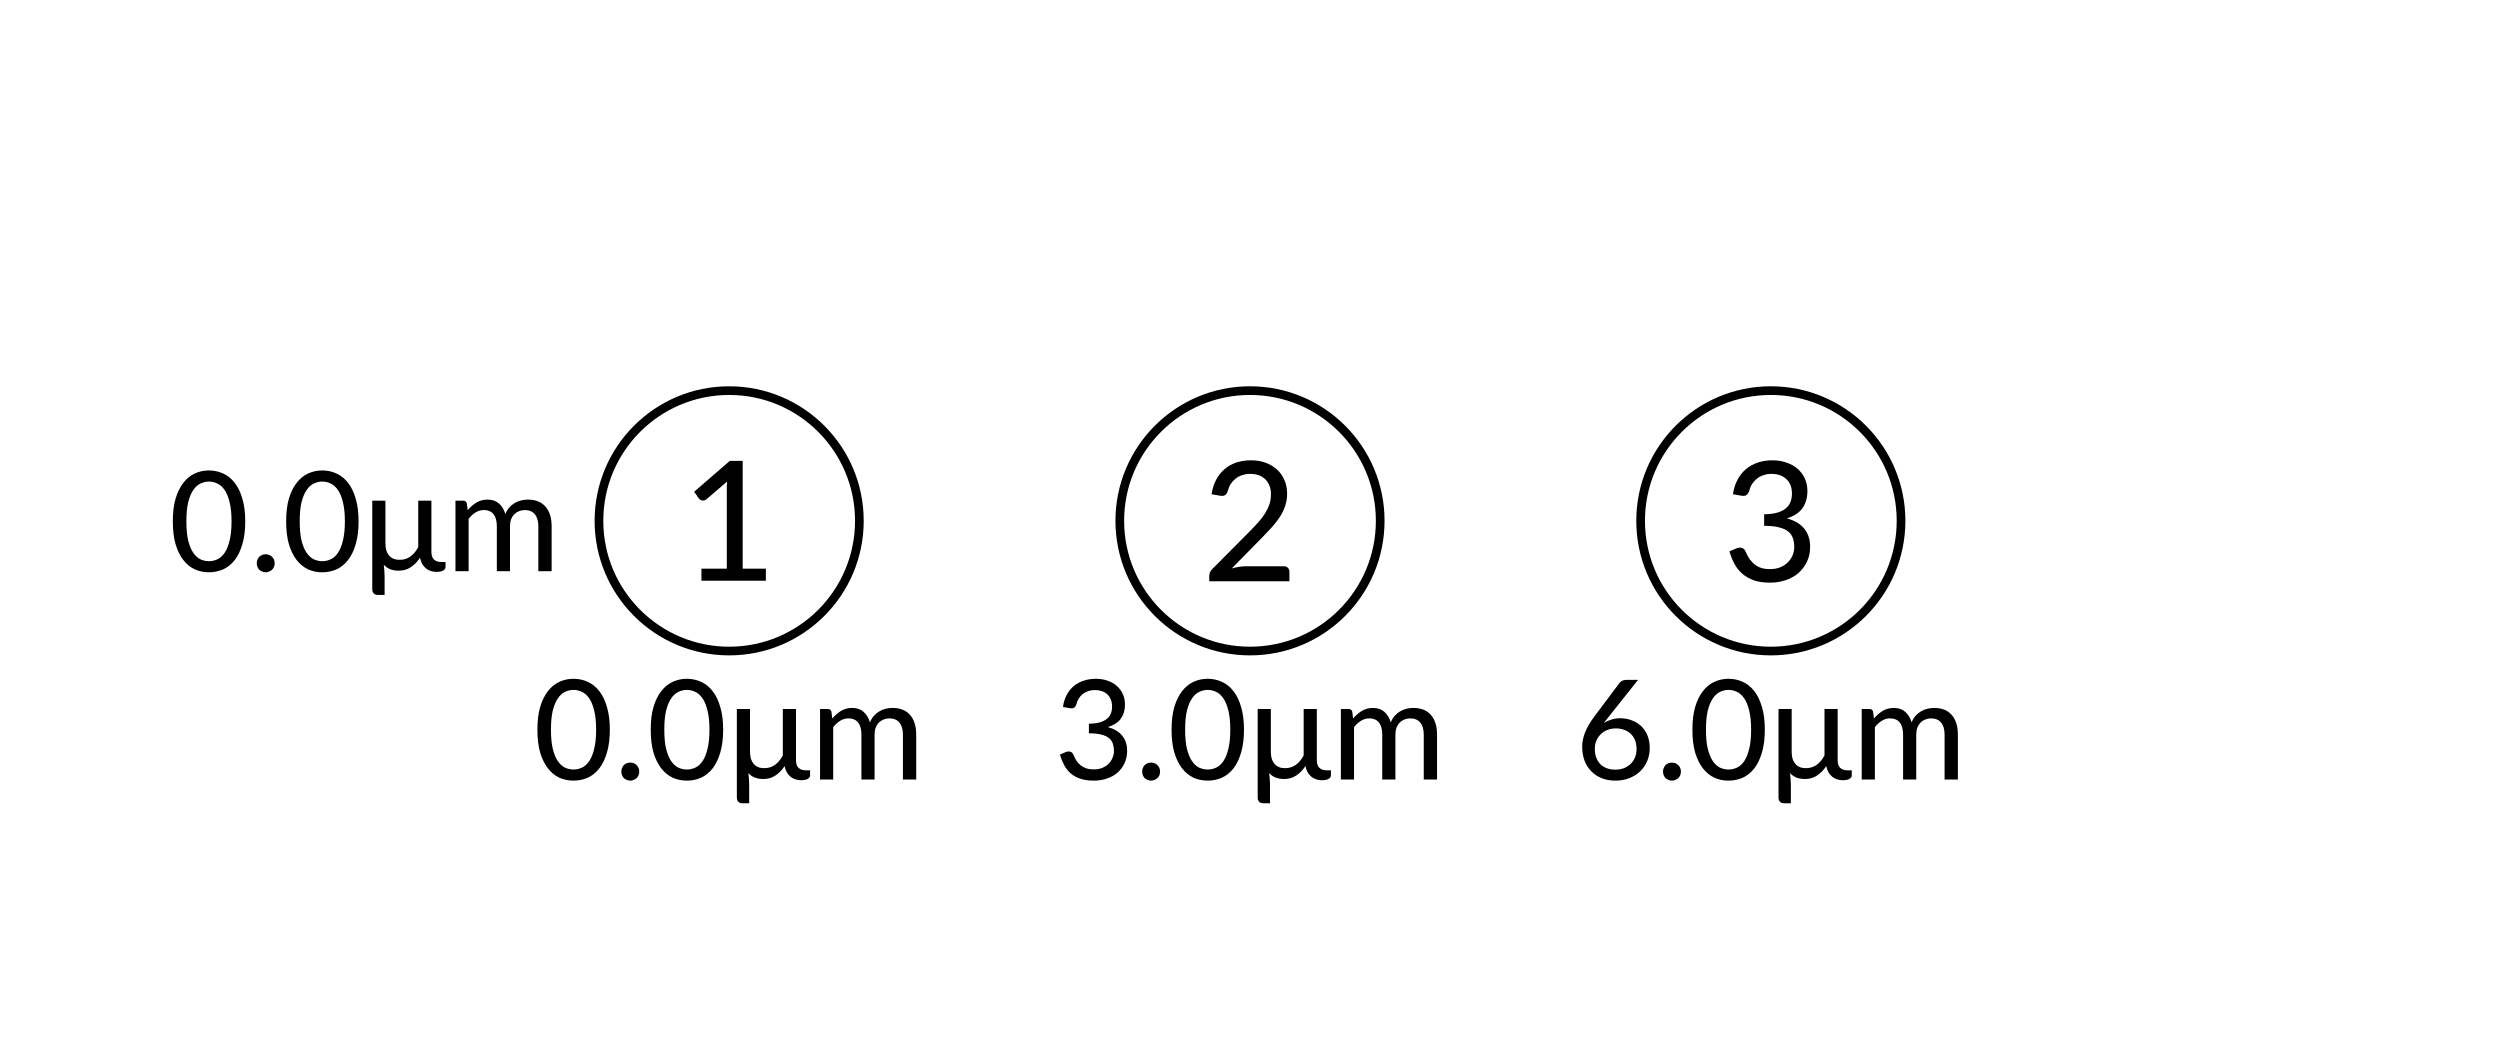
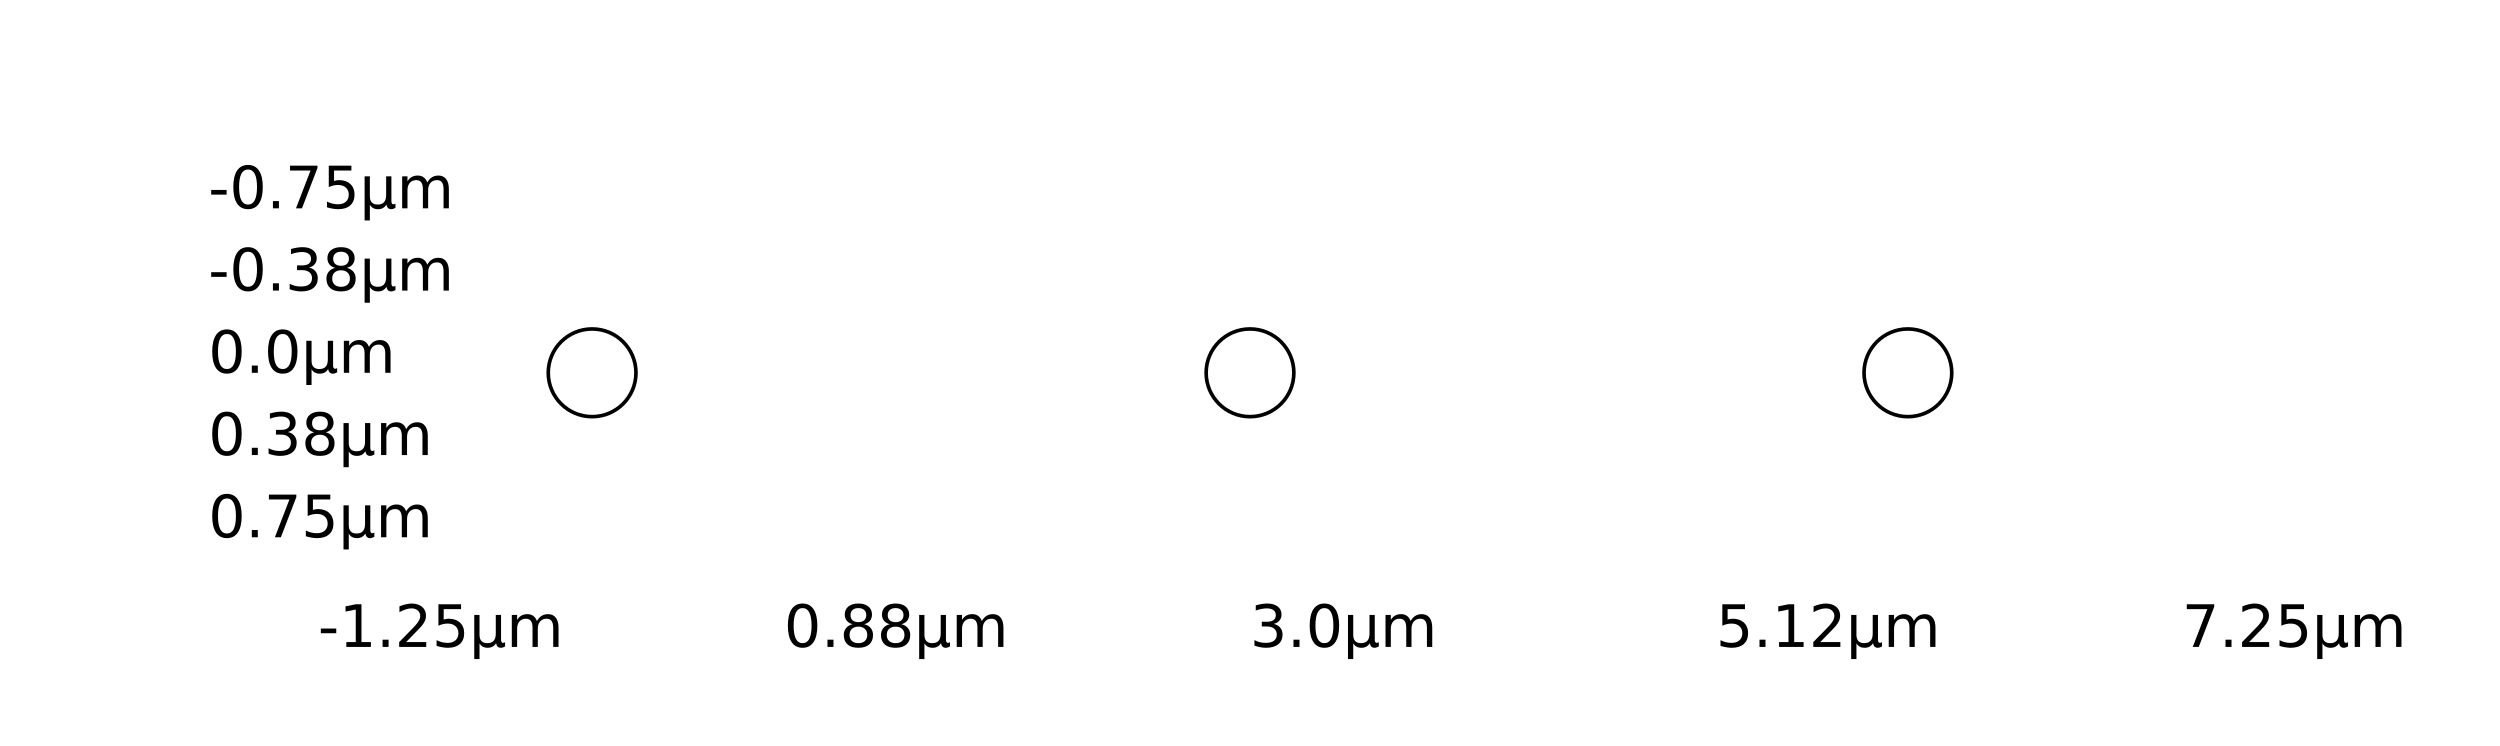
- <svg xmlns="http://www.w3.org/2000/svg" xmlns:xlink="http://www.w3.org/1999/xlink" width="288pt" height="120pt" viewBox="0 0 288 120" version="1.1">
+ <svg xmlns="http://www.w3.org/2000/svg" xmlns:xlink="http://www.w3.org/1999/xlink" width="684" height="204" viewBox="0 0 684 204">
  <defs>
    <g>
-       <symbol overflow="visible" id="glyph-2487180-0">
-         <path style="stroke:none;" d="M 2.375 -10.969 C 2.707 -11.25 3.086 -11.488 3.516 -11.688 C 3.953 -11.883 4.469 -11.984 5.062 -11.984 C 5.469 -11.984 5.836 -11.926 6.172 -11.812 C 6.516 -11.695 6.801 -11.535 7.031 -11.328 C 7.27 -11.117 7.453 -10.867 7.578 -10.578 C 7.711 -10.285 7.781 -9.957 7.781 -9.594 C 7.781 -9.238 7.734 -8.938 7.641 -8.688 C 7.555 -8.438 7.441 -8.211 7.297 -8.016 C 7.148 -7.828 6.988 -7.664 6.812 -7.531 C 6.645 -7.395 6.484 -7.266 6.328 -7.141 C 6.18 -7.023 6.051 -6.906 5.938 -6.781 C 5.82 -6.664 5.754 -6.535 5.734 -6.391 L 5.562 -5.391 L 4.312 -5.391 L 4.188 -6.516 C 4.156 -6.742 4.18 -6.938 4.266 -7.094 C 4.348 -7.258 4.457 -7.41 4.594 -7.547 C 4.738 -7.68 4.898 -7.812 5.078 -7.938 C 5.254 -8.062 5.414 -8.195 5.562 -8.344 C 5.719 -8.488 5.844 -8.648 5.938 -8.828 C 6.039 -9.016 6.094 -9.234 6.094 -9.484 C 6.094 -9.797 5.984 -10.039 5.766 -10.219 C 5.547 -10.406 5.258 -10.5 4.906 -10.5 C 4.645 -10.5 4.426 -10.469 4.25 -10.406 C 4.082 -10.352 3.938 -10.289 3.812 -10.219 C 3.688 -10.156 3.578 -10.098 3.484 -10.047 C 3.398 -9.992 3.32 -9.969 3.25 -9.969 C 3.07 -9.969 2.941 -10.039 2.859 -10.188 Z M 3.781 -2.844 C 3.781 -3 3.805 -3.141 3.859 -3.266 C 3.922 -3.398 4 -3.516 4.094 -3.609 C 4.195 -3.711 4.312 -3.797 4.438 -3.859 C 4.57 -3.922 4.719 -3.953 4.875 -3.953 C 5.031 -3.953 5.172 -3.922 5.297 -3.859 C 5.43 -3.797 5.547 -3.711 5.641 -3.609 C 5.742 -3.516 5.82 -3.398 5.875 -3.266 C 5.938 -3.141 5.969 -3 5.969 -2.844 C 5.969 -2.688 5.938 -2.539 5.875 -2.406 C 5.82 -2.27 5.742 -2.148 5.641 -2.047 C 5.547 -1.953 5.43 -1.875 5.297 -1.812 C 5.172 -1.758 5.031 -1.734 4.875 -1.734 C 4.719 -1.734 4.57 -1.758 4.438 -1.812 C 4.312 -1.875 4.195 -1.953 4.094 -2.047 C 4 -2.148 3.922 -2.27 3.859 -2.406 C 3.805 -2.539 3.781 -2.688 3.781 -2.844 Z M 0.422 -13.781 L 9.828 -13.781 L 9.828 0 L 0.422 0 Z M 0.938 -0.547 L 9.266 -0.547 L 9.266 -13.234 L 0.938 -13.234 Z M 0.938 -0.547 " />
-       </symbol>
-       <symbol overflow="visible" id="glyph-2487180-1">
-         <path style="stroke:none;" d="M 2.375 -1.391 L 5.297 -1.391 L 5.297 -10.547 C 5.297 -10.828 5.305 -11.117 5.328 -11.422 L 2.953 -9.391 C 2.867 -9.316 2.781 -9.27 2.688 -9.25 C 2.602 -9.238 2.52 -9.238 2.438 -9.25 C 2.363 -9.27 2.297 -9.297 2.234 -9.328 C 2.172 -9.367 2.125 -9.41 2.094 -9.453 L 1.531 -10.25 L 5.641 -13.812 L 7.125 -13.812 L 7.125 -1.391 L 9.797 -1.391 L 9.797 0 L 2.375 0 Z M 2.375 -1.391 " />
-       </symbol>
-       <symbol overflow="visible" id="glyph-2487180-2">
-         <path style="stroke:none;" d="M 5.688 -13.938 C 6.281 -13.938 6.828 -13.848 7.328 -13.672 C 7.836 -13.492 8.273 -13.238 8.641 -12.906 C 9.016 -12.582 9.305 -12.18 9.516 -11.703 C 9.734 -11.223 9.844 -10.68 9.844 -10.078 C 9.844 -9.566 9.766 -9.094 9.609 -8.656 C 9.461 -8.219 9.258 -7.801 9 -7.406 C 8.738 -7.008 8.438 -6.617 8.094 -6.234 C 7.75 -5.859 7.391 -5.477 7.016 -5.094 L 3.469 -1.484 C 3.727 -1.555 3.992 -1.613 4.266 -1.656 C 4.535 -1.707 4.789 -1.734 5.031 -1.734 L 9.469 -1.734 C 9.664 -1.734 9.82 -1.672 9.938 -1.547 C 10.051 -1.43 10.109 -1.285 10.109 -1.109 L 10.109 0 L 0.875 0 L 0.875 -0.625 C 0.875 -0.75 0.898 -0.879 0.953 -1.016 C 1.004 -1.16 1.086 -1.285 1.203 -1.391 L 5.578 -5.797 C 5.941 -6.16 6.27 -6.508 6.562 -6.844 C 6.863 -7.188 7.117 -7.523 7.328 -7.859 C 7.535 -8.203 7.695 -8.547 7.812 -8.891 C 7.926 -9.242 7.984 -9.625 7.984 -10.031 C 7.984 -10.414 7.922 -10.754 7.797 -11.047 C 7.672 -11.348 7.5 -11.598 7.281 -11.797 C 7.07 -11.992 6.82 -12.141 6.531 -12.234 C 6.238 -12.328 5.922 -12.375 5.578 -12.375 C 5.234 -12.375 4.922 -12.32 4.641 -12.219 C 4.359 -12.125 4.109 -11.988 3.891 -11.812 C 3.672 -11.633 3.484 -11.426 3.328 -11.188 C 3.18 -10.945 3.078 -10.688 3.016 -10.406 C 2.93 -10.164 2.82 -10.004 2.688 -9.922 C 2.551 -9.836 2.359 -9.816 2.109 -9.859 L 1.141 -10.031 C 1.234 -10.664 1.41 -11.223 1.672 -11.703 C 1.93 -12.191 2.258 -12.602 2.656 -12.938 C 3.051 -13.27 3.504 -13.52 4.016 -13.688 C 4.535 -13.852 5.094 -13.938 5.688 -13.938 Z M 5.688 -13.938 " />
-       </symbol>
-       <symbol overflow="visible" id="glyph-2487180-3">
-         <path style="stroke:none;" d="M 5.75 -13.938 C 6.344 -13.938 6.883 -13.848 7.375 -13.672 C 7.875 -13.504 8.301 -13.266 8.656 -12.953 C 9.008 -12.641 9.285 -12.27 9.484 -11.844 C 9.68 -11.414 9.781 -10.938 9.781 -10.406 C 9.781 -9.969 9.723 -9.578 9.609 -9.234 C 9.504 -8.891 9.348 -8.586 9.141 -8.328 C 8.941 -8.078 8.695 -7.863 8.406 -7.688 C 8.113 -7.508 7.785 -7.363 7.422 -7.25 C 8.305 -7.008 8.973 -6.613 9.422 -6.062 C 9.867 -5.508 10.094 -4.812 10.094 -3.969 C 10.094 -3.32 9.969 -2.742 9.719 -2.234 C 9.477 -1.734 9.148 -1.301 8.734 -0.938 C 8.316 -0.582 7.828 -0.312 7.266 -0.125 C 6.711 0.062 6.117 0.156 5.484 0.156 C 4.754 0.156 4.129 0.066 3.609 -0.109 C 3.098 -0.297 2.66 -0.547 2.297 -0.859 C 1.93 -1.172 1.629 -1.547 1.391 -1.984 C 1.148 -2.43 0.953 -2.922 0.797 -3.453 L 1.578 -3.781 C 1.785 -3.875 1.984 -3.898 2.172 -3.859 C 2.367 -3.816 2.516 -3.707 2.609 -3.531 C 2.691 -3.344 2.797 -3.125 2.922 -2.875 C 3.055 -2.633 3.227 -2.406 3.438 -2.188 C 3.645 -1.969 3.91 -1.781 4.234 -1.625 C 4.555 -1.477 4.969 -1.406 5.469 -1.406 C 5.938 -1.406 6.344 -1.477 6.688 -1.625 C 7.039 -1.781 7.332 -1.977 7.562 -2.219 C 7.801 -2.469 7.977 -2.738 8.094 -3.031 C 8.207 -3.332 8.266 -3.629 8.266 -3.922 C 8.266 -4.285 8.219 -4.617 8.125 -4.922 C 8.031 -5.223 7.859 -5.484 7.609 -5.703 C 7.359 -5.922 7.004 -6.086 6.547 -6.203 C 6.098 -6.328 5.516 -6.391 4.797 -6.391 L 4.797 -7.719 C 5.391 -7.727 5.891 -7.789 6.297 -7.906 C 6.703 -8.02 7.031 -8.18 7.281 -8.391 C 7.539 -8.598 7.723 -8.848 7.828 -9.141 C 7.941 -9.43 8 -9.75 8 -10.094 C 8 -10.477 7.941 -10.812 7.828 -11.094 C 7.711 -11.375 7.547 -11.609 7.328 -11.797 C 7.117 -11.992 6.867 -12.141 6.578 -12.234 C 6.297 -12.328 5.984 -12.375 5.641 -12.375 C 5.305 -12.375 4.992 -12.32 4.703 -12.219 C 4.422 -12.125 4.172 -11.988 3.953 -11.812 C 3.734 -11.633 3.547 -11.426 3.391 -11.188 C 3.242 -10.945 3.141 -10.688 3.078 -10.406 C 2.984 -10.164 2.867 -10.004 2.734 -9.922 C 2.609 -9.836 2.422 -9.816 2.172 -9.859 L 1.203 -10.031 C 1.297 -10.664 1.473 -11.223 1.734 -11.703 C 1.992 -12.191 2.32 -12.602 2.719 -12.938 C 3.125 -13.27 3.582 -13.52 4.094 -13.688 C 4.602 -13.852 5.156 -13.938 5.75 -13.938 Z M 5.75 -13.938 " />
-       </symbol>
-       <symbol overflow="visible" id="glyph-2487181-0">
-         <path style="stroke:none;" d="M 1.984 -9.141 C 2.254 -9.367 2.566 -9.566 2.922 -9.734 C 3.285 -9.898 3.719 -9.984 4.219 -9.984 C 4.562 -9.984 4.867 -9.938 5.141 -9.844 C 5.422 -9.75 5.66 -9.613 5.859 -9.438 C 6.055 -9.27 6.207 -9.062 6.312 -8.812 C 6.426 -8.57 6.484 -8.297 6.484 -7.984 C 6.484 -7.691 6.441 -7.441 6.359 -7.234 C 6.285 -7.023 6.188 -6.844 6.062 -6.688 C 5.945 -6.531 5.816 -6.395 5.672 -6.281 C 5.535 -6.164 5.406 -6.055 5.281 -5.953 C 5.156 -5.848 5.047 -5.742 4.953 -5.641 C 4.859 -5.547 4.801 -5.438 4.781 -5.312 L 4.625 -4.5 L 3.594 -4.5 L 3.484 -5.438 C 3.461 -5.625 3.484 -5.785 3.547 -5.922 C 3.617 -6.055 3.711 -6.176 3.828 -6.281 C 3.953 -6.395 4.086 -6.504 4.234 -6.609 C 4.379 -6.711 4.516 -6.828 4.641 -6.953 C 4.766 -7.078 4.867 -7.211 4.953 -7.359 C 5.035 -7.516 5.078 -7.695 5.078 -7.906 C 5.078 -8.156 4.984 -8.359 4.797 -8.516 C 4.617 -8.672 4.383 -8.75 4.094 -8.75 C 3.875 -8.75 3.691 -8.723 3.547 -8.672 C 3.398 -8.629 3.273 -8.578 3.172 -8.516 C 3.066 -8.461 2.977 -8.41 2.906 -8.359 C 2.832 -8.316 2.766 -8.297 2.703 -8.297 C 2.555 -8.297 2.453 -8.359 2.391 -8.484 Z M 3.156 -2.375 C 3.156 -2.5 3.176 -2.613 3.219 -2.719 C 3.258 -2.832 3.32 -2.93 3.406 -3.016 C 3.488 -3.098 3.586 -3.16 3.703 -3.203 C 3.816 -3.254 3.938 -3.281 4.062 -3.281 C 4.188 -3.281 4.301 -3.254 4.406 -3.203 C 4.52 -3.16 4.617 -3.098 4.703 -3.016 C 4.785 -2.93 4.848 -2.832 4.891 -2.719 C 4.941 -2.613 4.969 -2.5 4.969 -2.375 C 4.969 -2.238 4.941 -2.113 4.891 -2 C 4.848 -1.895 4.785 -1.801 4.703 -1.719 C 4.617 -1.633 4.52 -1.566 4.406 -1.516 C 4.301 -1.473 4.188 -1.453 4.062 -1.453 C 3.938 -1.453 3.816 -1.473 3.703 -1.516 C 3.586 -1.566 3.488 -1.633 3.406 -1.719 C 3.32 -1.801 3.258 -1.895 3.219 -2 C 3.176 -2.113 3.156 -2.238 3.156 -2.375 Z M 0.359 -11.484 L 8.188 -11.484 L 8.188 0 L 0.359 0 Z M 0.781 -0.453 L 7.719 -0.453 L 7.719 -11.031 L 0.781 -11.031 Z M 0.781 -0.453 " />
-       </symbol>
-       <symbol overflow="visible" id="glyph-2487181-1">
-         <path style="stroke:none;" d="M 8.812 -5.75 C 8.812 -4.738 8.703 -3.863 8.484 -3.125 C 8.273 -2.395 7.984 -1.785 7.609 -1.297 C 7.234 -0.816 6.789 -0.457 6.281 -0.219 C 5.77 0.008 5.219 0.125 4.625 0.125 C 4.039 0.125 3.492 0.008 2.984 -0.219 C 2.484 -0.457 2.047 -0.816 1.672 -1.297 C 1.297 -1.785 1 -2.395 0.781 -3.125 C 0.57 -3.863 0.469 -4.738 0.469 -5.75 C 0.469 -6.75 0.57 -7.613 0.781 -8.344 C 1 -9.082 1.297 -9.691 1.672 -10.172 C 2.047 -10.66 2.484 -11.02 2.984 -11.25 C 3.492 -11.488 4.039 -11.609 4.625 -11.609 C 5.219 -11.609 5.77 -11.488 6.281 -11.25 C 6.789 -11.02 7.234 -10.66 7.609 -10.172 C 7.984 -9.691 8.273 -9.082 8.484 -8.344 C 8.703 -7.613 8.812 -6.75 8.812 -5.75 Z M 7.234 -5.75 C 7.234 -6.613 7.16 -7.336 7.016 -7.922 C 6.879 -8.504 6.691 -8.973 6.453 -9.328 C 6.211 -9.691 5.93 -9.945 5.609 -10.094 C 5.297 -10.25 4.969 -10.328 4.625 -10.328 C 4.289 -10.328 3.961 -10.25 3.641 -10.094 C 3.328 -9.945 3.051 -9.691 2.812 -9.328 C 2.57 -8.973 2.379 -8.504 2.234 -7.922 C 2.098 -7.336 2.031 -6.613 2.031 -5.75 C 2.031 -4.875 2.098 -4.145 2.234 -3.562 C 2.379 -2.977 2.57 -2.504 2.812 -2.141 C 3.051 -1.785 3.328 -1.531 3.641 -1.375 C 3.961 -1.227 4.289 -1.156 4.625 -1.156 C 4.969 -1.156 5.297 -1.227 5.609 -1.375 C 5.93 -1.531 6.211 -1.785 6.453 -2.141 C 6.691 -2.504 6.879 -2.977 7.016 -3.562 C 7.16 -4.145 7.234 -4.875 7.234 -5.75 Z M 7.234 -5.75 " />
-       </symbol>
-       <symbol overflow="visible" id="glyph-2487181-2">
-         <path style="stroke:none;" d="M 0.859 -0.922 C 0.859 -1.066 0.883 -1.203 0.938 -1.328 C 0.988 -1.453 1.055 -1.562 1.141 -1.656 C 1.234 -1.75 1.344 -1.82 1.469 -1.875 C 1.602 -1.926 1.742 -1.953 1.891 -1.953 C 2.035 -1.953 2.172 -1.926 2.297 -1.875 C 2.422 -1.82 2.531 -1.75 2.625 -1.656 C 2.719 -1.562 2.789 -1.453 2.844 -1.328 C 2.895 -1.203 2.922 -1.066 2.922 -0.922 C 2.922 -0.773 2.895 -0.633 2.844 -0.5 C 2.789 -0.375 2.719 -0.266 2.625 -0.172 C 2.531 -0.086 2.422 -0.02 2.297 0.031 C 2.172 0.094 2.035 0.125 1.891 0.125 C 1.742 0.125 1.602 0.094 1.469 0.031 C 1.344 -0.02 1.234 -0.086 1.141 -0.172 C 1.055 -0.266 0.988 -0.375 0.938 -0.5 C 0.883 -0.633 0.859 -0.773 0.859 -0.922 Z M 0.859 -0.922 " />
-       </symbol>
-       <symbol overflow="visible" id="glyph-2487181-3">
-         <path style="stroke:none;" d="M 2.625 -8.125 L 2.625 -3.219 C 2.625 -2.926 2.656 -2.66 2.719 -2.422 C 2.789 -2.191 2.895 -1.992 3.031 -1.828 C 3.164 -1.66 3.336 -1.531 3.547 -1.438 C 3.754 -1.352 3.992 -1.312 4.266 -1.312 C 4.742 -1.312 5.16 -1.441 5.516 -1.703 C 5.867 -1.961 6.164 -2.32 6.406 -2.781 L 6.406 -8.125 L 7.922 -8.125 L 7.922 -2.234 C 7.922 -1.828 8.02 -1.531 8.219 -1.344 C 8.426 -1.156 8.707 -1.062 9.062 -1.062 L 9.547 -1.062 L 9.547 -0.453 C 9.547 -0.316 9.457 -0.191 9.281 -0.078 C 9.102 0.023 8.852 0.078 8.531 0.078 C 8.301 0.078 8.082 0.047 7.875 -0.016 C 7.676 -0.078 7.488 -0.176 7.312 -0.312 C 7.145 -0.445 7 -0.613 6.875 -0.812 C 6.758 -1.02 6.672 -1.266 6.609 -1.547 C 6.297 -1.078 5.938 -0.711 5.531 -0.453 C 5.133 -0.191 4.68 -0.062 4.172 -0.062 C 3.41 -0.062 2.832 -0.289 2.438 -0.75 C 2.469 -0.531 2.488 -0.305 2.5 -0.078 C 2.52 0.141 2.531 0.348 2.531 0.547 L 2.531 2.734 L 1.781 2.734 C 1.562 2.734 1.395 2.676 1.281 2.562 C 1.164 2.445 1.109 2.285 1.109 2.078 L 1.109 -8.125 Z M 2.625 -8.125 " />
-       </symbol>
-       <symbol overflow="visible" id="glyph-2487181-4">
-         <path style="stroke:none;" d="M 1.109 0 L 1.109 -8.125 L 2.016 -8.125 C 2.234 -8.125 2.367 -8.02 2.422 -7.812 L 2.516 -7.031 C 2.816 -7.383 3.148 -7.676 3.516 -7.906 C 3.891 -8.133 4.32 -8.25 4.812 -8.25 C 5.352 -8.25 5.789 -8.098 6.125 -7.797 C 6.457 -7.504 6.703 -7.102 6.859 -6.594 C 6.973 -6.883 7.125 -7.133 7.312 -7.344 C 7.5 -7.551 7.707 -7.723 7.938 -7.859 C 8.164 -7.992 8.41 -8.094 8.672 -8.156 C 8.93 -8.219 9.191 -8.25 9.453 -8.25 C 10.328 -8.25 11 -7.984 11.469 -7.453 C 11.945 -6.922 12.188 -6.16 12.188 -5.172 L 12.188 0 L 10.656 0 L 10.656 -5.172 C 10.656 -5.785 10.52 -6.25 10.25 -6.562 C 9.988 -6.883 9.602 -7.047 9.094 -7.047 C 8.863 -7.047 8.645 -7.004 8.438 -6.922 C 8.227 -6.836 8.047 -6.719 7.891 -6.562 C 7.734 -6.406 7.609 -6.207 7.516 -5.969 C 7.43 -5.738 7.391 -5.473 7.391 -5.172 L 7.391 0 L 5.875 0 L 5.875 -5.172 C 5.875 -5.805 5.742 -6.273 5.484 -6.578 C 5.234 -6.891 4.863 -7.047 4.375 -7.047 C 4.039 -7.047 3.723 -6.953 3.422 -6.766 C 3.129 -6.586 2.863 -6.344 2.625 -6.031 L 2.625 0 Z M 1.109 0 " />
-       </symbol>
-       <symbol overflow="visible" id="glyph-2487181-5">
-         <path style="stroke:none;" d="M 4.797 -11.609 C 5.285 -11.609 5.734 -11.535 6.141 -11.391 C 6.555 -11.254 6.91 -11.055 7.203 -10.797 C 7.504 -10.535 7.738 -10.223 7.906 -9.859 C 8.07 -9.504 8.156 -9.109 8.156 -8.672 C 8.156 -8.305 8.109 -7.977 8.016 -7.688 C 7.922 -7.406 7.789 -7.156 7.625 -6.938 C 7.457 -6.727 7.25 -6.551 7 -6.406 C 6.758 -6.258 6.488 -6.141 6.188 -6.047 C 6.926 -5.836 7.477 -5.504 7.844 -5.047 C 8.219 -4.586 8.406 -4.008 8.406 -3.312 C 8.406 -2.77 8.301 -2.285 8.094 -1.859 C 7.895 -1.441 7.625 -1.082 7.281 -0.781 C 6.938 -0.488 6.531 -0.266 6.062 -0.109 C 5.594 0.047 5.094 0.125 4.562 0.125 C 3.957 0.125 3.441 0.051 3.016 -0.094 C 2.586 -0.238 2.219 -0.441 1.906 -0.703 C 1.602 -0.973 1.352 -1.289 1.156 -1.656 C 0.957 -2.031 0.789 -2.438 0.656 -2.875 L 1.312 -3.156 C 1.488 -3.227 1.656 -3.25 1.812 -3.219 C 1.977 -3.188 2.098 -3.094 2.172 -2.938 C 2.242 -2.781 2.332 -2.598 2.438 -2.391 C 2.539 -2.191 2.68 -2 2.859 -1.812 C 3.035 -1.633 3.258 -1.484 3.531 -1.359 C 3.801 -1.234 4.141 -1.172 4.547 -1.172 C 4.941 -1.172 5.285 -1.234 5.578 -1.359 C 5.867 -1.484 6.109 -1.645 6.297 -1.844 C 6.492 -2.051 6.641 -2.281 6.734 -2.531 C 6.836 -2.781 6.891 -3.023 6.891 -3.266 C 6.891 -3.578 6.848 -3.859 6.766 -4.109 C 6.691 -4.359 6.551 -4.57 6.344 -4.75 C 6.133 -4.938 5.836 -5.078 5.453 -5.172 C 5.078 -5.273 4.594 -5.328 4 -5.328 L 4 -6.438 C 4.488 -6.438 4.898 -6.484 5.234 -6.578 C 5.578 -6.68 5.852 -6.816 6.062 -6.984 C 6.281 -7.16 6.438 -7.367 6.531 -7.609 C 6.625 -7.848 6.672 -8.113 6.672 -8.406 C 6.672 -8.727 6.617 -9.004 6.516 -9.234 C 6.422 -9.473 6.285 -9.672 6.109 -9.828 C 5.93 -9.992 5.723 -10.113 5.484 -10.188 C 5.242 -10.27 4.984 -10.312 4.703 -10.312 C 4.422 -10.312 4.16 -10.27 3.922 -10.188 C 3.68 -10.102 3.469 -9.988 3.281 -9.844 C 3.102 -9.695 2.953 -9.523 2.828 -9.328 C 2.703 -9.129 2.613 -8.906 2.562 -8.656 C 2.488 -8.469 2.395 -8.336 2.281 -8.266 C 2.176 -8.203 2.02 -8.188 1.812 -8.219 L 1.016 -8.359 C 1.086 -8.891 1.234 -9.359 1.453 -9.766 C 1.672 -10.172 1.941 -10.508 2.266 -10.781 C 2.598 -11.051 2.977 -11.254 3.406 -11.391 C 3.832 -11.535 4.297 -11.609 4.797 -11.609 Z M 4.797 -11.609 " />
-       </symbol>
-       <symbol overflow="visible" id="glyph-2487181-6">
-         <path style="stroke:none;" d="M 3.859 -7.203 C 3.766 -7.078 3.672 -6.957 3.578 -6.844 C 3.484 -6.738 3.395 -6.629 3.312 -6.516 C 3.582 -6.68 3.875 -6.812 4.188 -6.906 C 4.5 -7.008 4.844 -7.062 5.219 -7.062 C 5.676 -7.062 6.109 -6.984 6.516 -6.828 C 6.93 -6.68 7.297 -6.461 7.609 -6.172 C 7.922 -5.879 8.164 -5.52 8.344 -5.094 C 8.52 -4.664 8.609 -4.176 8.609 -3.625 C 8.609 -3.102 8.516 -2.613 8.328 -2.156 C 8.141 -1.695 7.867 -1.297 7.516 -0.953 C 7.16 -0.617 6.738 -0.352 6.25 -0.156 C 5.77 0.031 5.238 0.125 4.656 0.125 C 4.07 0.125 3.547 0.031 3.078 -0.156 C 2.609 -0.344 2.207 -0.609 1.875 -0.953 C 1.539 -1.297 1.281 -1.707 1.094 -2.188 C 0.914 -2.676 0.828 -3.219 0.828 -3.812 C 0.828 -4.32 0.938 -4.859 1.156 -5.422 C 1.383 -5.992 1.738 -6.602 2.219 -7.25 L 5.109 -11.109 C 5.18 -11.211 5.285 -11.301 5.422 -11.375 C 5.566 -11.445 5.727 -11.484 5.906 -11.484 L 7.266 -11.484 Z M 2.281 -3.547 C 2.281 -3.191 2.332 -2.863 2.438 -2.562 C 2.539 -2.27 2.691 -2.016 2.891 -1.797 C 3.098 -1.586 3.348 -1.426 3.641 -1.312 C 3.93 -1.195 4.258 -1.141 4.625 -1.141 C 5 -1.141 5.336 -1.195 5.641 -1.312 C 5.941 -1.438 6.203 -1.602 6.422 -1.812 C 6.641 -2.031 6.805 -2.285 6.922 -2.578 C 7.035 -2.867 7.094 -3.18 7.094 -3.516 C 7.094 -3.891 7.035 -4.223 6.922 -4.516 C 6.805 -4.805 6.645 -5.051 6.438 -5.25 C 6.227 -5.457 5.977 -5.613 5.688 -5.719 C 5.395 -5.832 5.07 -5.891 4.719 -5.891 C 4.344 -5.891 4.004 -5.828 3.703 -5.703 C 3.398 -5.578 3.145 -5.406 2.938 -5.188 C 2.727 -4.977 2.566 -4.734 2.453 -4.453 C 2.336 -4.172 2.281 -3.867 2.281 -3.547 Z M 2.281 -3.547 " />
-       </symbol>
+       <g id="glyph-726020-0-0">
+         <path d="M 0.781 -5.031 L 5 -5.031 L 5 -3.75 L 0.781 -3.75 Z M 0.781 -5.031 " />
+       </g>
+       <g id="glyph-726020-0-1">
+         <path d="M 1.984 -1.328 L 4.562 -1.328 L 4.562 -10.234 L 1.766 -9.672 L 1.766 -11.109 L 4.547 -11.672 L 6.125 -11.672 L 6.125 -1.328 L 8.703 -1.328 L 8.703 0 L 1.984 0 Z M 1.984 -1.328 " />
+       </g>
+       <g id="glyph-726020-0-2">
+         <path d="M 1.719 -1.984 L 3.359 -1.984 L 3.359 0 L 1.719 0 Z M 1.719 -1.984 " />
+       </g>
+       <g id="glyph-726020-0-3">
+         <path d="M 3.078 -1.328 L 8.578 -1.328 L 8.578 0 L 1.172 0 L 1.172 -1.328 C 1.773 -1.953 2.594 -2.785 3.625 -3.828 C 4.656 -4.867 5.305 -5.539 5.578 -5.844 C 6.078 -6.414 6.426 -6.895 6.625 -7.281 C 6.832 -7.676 6.938 -8.066 6.938 -8.453 C 6.938 -9.066 6.719 -9.566 6.281 -9.953 C 5.844 -10.348 5.273 -10.547 4.578 -10.547 C 4.086 -10.547 3.566 -10.457 3.016 -10.281 C 2.461 -10.113 1.875 -9.859 1.25 -9.516 L 1.25 -11.109 C 1.883 -11.359 2.477 -11.547 3.031 -11.672 C 3.582 -11.805 4.086 -11.875 4.547 -11.875 C 5.754 -11.875 6.719 -11.57 7.438 -10.969 C 8.156 -10.363 8.516 -9.555 8.516 -8.547 C 8.516 -8.066 8.426 -7.613 8.25 -7.188 C 8.07 -6.758 7.742 -6.254 7.266 -5.672 C 7.141 -5.516 6.727 -5.078 6.031 -4.359 C 5.332 -3.641 4.348 -2.629 3.078 -1.328 Z M 3.078 -1.328 " />
+       </g>
+       <g id="glyph-726020-0-4">
+         <path d="M 1.734 -11.672 L 7.922 -11.672 L 7.922 -10.344 L 3.172 -10.344 L 3.172 -7.484 C 3.398 -7.555 3.629 -7.613 3.859 -7.656 C 4.086 -7.695 4.316 -7.719 4.547 -7.719 C 5.848 -7.719 6.879 -7.359 7.641 -6.641 C 8.398 -5.93 8.781 -4.969 8.781 -3.75 C 8.781 -2.488 8.391 -1.508 7.609 -0.812 C 6.828 -0.113 5.727 0.234 4.312 0.234 C 3.82 0.234 3.32 0.188 2.812 0.094 C 2.301 0.008 1.773 -0.113 1.234 -0.281 L 1.234 -1.859 C 1.703 -1.609 2.188 -1.422 2.688 -1.297 C 3.188 -1.172 3.719 -1.109 4.281 -1.109 C 5.176 -1.109 5.883 -1.344 6.406 -1.812 C 6.938 -2.289 7.203 -2.938 7.203 -3.75 C 7.203 -4.562 6.938 -5.203 6.406 -5.672 C 5.883 -6.148 5.176 -6.391 4.281 -6.391 C 3.852 -6.391 3.43 -6.344 3.016 -6.25 C 2.598 -6.156 2.172 -6.008 1.734 -5.812 Z M 1.734 -11.672 " />
+       </g>
+       <g id="glyph-726020-0-5">
+         <path d="M 1.359 3.328 L 1.359 -8.75 L 2.797 -8.75 L 2.797 -3.312 C 2.797 -2.562 2.973 -1.992 3.328 -1.609 C 3.691 -1.223 4.227 -1.031 4.938 -1.031 C 5.707 -1.031 6.285 -1.25 6.672 -1.688 C 7.055 -2.125 7.25 -2.781 7.25 -3.656 L 7.25 -8.75 L 8.688 -8.75 L 8.688 -2.016 C 8.688 -1.703 8.734 -1.473 8.828 -1.328 C 8.922 -1.18 9.062 -1.109 9.25 -1.109 C 9.301 -1.109 9.367 -1.117 9.453 -1.141 C 9.535 -1.172 9.648 -1.219 9.797 -1.281 L 9.797 -0.125 C 9.578 0 9.375 0.086 9.188 0.141 C 9 0.203 8.812 0.234 8.625 0.234 C 8.27 0.234 7.984 0.129 7.766 -0.078 C 7.555 -0.285 7.41 -0.598 7.328 -1.016 C 7.066 -0.598 6.75 -0.285 6.375 -0.078 C 6 0.129 5.555 0.234 5.047 0.234 C 4.516 0.234 4.062 0.129 3.688 -0.078 C 3.312 -0.285 3.016 -0.594 2.797 -1 L 2.797 3.328 Z M 1.359 3.328 " />
+       </g>
+       <g id="glyph-726020-0-6">
+         <path d="M 8.328 -7.078 C 8.68 -7.723 9.109 -8.195 9.609 -8.5 C 10.109 -8.812 10.695 -8.969 11.375 -8.969 C 12.289 -8.969 12.992 -8.645 13.484 -8 C 13.984 -7.363 14.234 -6.457 14.234 -5.281 L 14.234 0 L 12.781 0 L 12.781 -5.234 C 12.781 -6.078 12.629 -6.703 12.328 -7.109 C 12.035 -7.516 11.586 -7.719 10.984 -7.719 C 10.234 -7.719 9.641 -7.469 9.203 -6.969 C 8.773 -6.477 8.562 -5.805 8.562 -4.953 L 8.562 0 L 7.125 0 L 7.125 -5.234 C 7.125 -6.078 6.973 -6.703 6.672 -7.109 C 6.379 -7.516 5.922 -7.719 5.297 -7.719 C 4.566 -7.719 3.984 -7.469 3.547 -6.969 C 3.117 -6.469 2.906 -5.797 2.906 -4.953 L 2.906 0 L 1.453 0 L 1.453 -8.75 L 2.906 -8.75 L 2.906 -7.391 C 3.227 -7.93 3.617 -8.328 4.078 -8.578 C 4.535 -8.836 5.082 -8.969 5.719 -8.969 C 6.352 -8.969 6.891 -8.805 7.328 -8.484 C 7.773 -8.16 8.109 -7.691 8.328 -7.078 Z M 8.328 -7.078 " />
+       </g>
+       <g id="glyph-726020-0-7">
+         <path d="M 5.094 -10.625 C 4.281 -10.625 3.664 -10.223 3.25 -9.422 C 2.844 -8.629 2.641 -7.43 2.641 -5.828 C 2.641 -4.223 2.844 -3.02 3.25 -2.219 C 3.664 -1.426 4.281 -1.031 5.094 -1.031 C 5.906 -1.031 6.516 -1.426 6.922 -2.219 C 7.336 -3.02 7.547 -4.223 7.547 -5.828 C 7.547 -7.43 7.336 -8.629 6.922 -9.422 C 6.516 -10.223 5.906 -10.625 5.094 -10.625 Z M 5.094 -11.875 C 6.395 -11.875 7.391 -11.359 8.078 -10.328 C 8.773 -9.297 9.125 -7.797 9.125 -5.828 C 9.125 -3.859 8.773 -2.352 8.078 -1.312 C 7.391 -0.281 6.395 0.234 5.094 0.234 C 3.781 0.234 2.781 -0.281 2.094 -1.312 C 1.406 -2.352 1.062 -3.859 1.062 -5.828 C 1.062 -7.797 1.406 -9.297 2.094 -10.328 C 2.781 -11.359 3.781 -11.875 5.094 -11.875 Z M 5.094 -11.875 " />
+       </g>
+       <g id="glyph-726020-0-8">
+         <path d="M 5.094 -5.547 C 4.344 -5.547 3.75 -5.344 3.312 -4.938 C 2.883 -4.539 2.672 -3.988 2.672 -3.281 C 2.672 -2.582 2.883 -2.031 3.312 -1.625 C 3.75 -1.227 4.344 -1.031 5.094 -1.031 C 5.844 -1.031 6.43 -1.227 6.859 -1.625 C 7.297 -2.031 7.516 -2.582 7.516 -3.281 C 7.516 -3.988 7.297 -4.539 6.859 -4.938 C 6.43 -5.344 5.844 -5.547 5.094 -5.547 Z M 3.516 -6.219 C 2.836 -6.383 2.305 -6.695 1.922 -7.156 C 1.547 -7.625 1.359 -8.191 1.359 -8.859 C 1.359 -9.785 1.691 -10.52 2.359 -11.062 C 3.023 -11.602 3.938 -11.875 5.094 -11.875 C 6.25 -11.875 7.156 -11.602 7.812 -11.062 C 8.477 -10.52 8.812 -9.785 8.812 -8.859 C 8.812 -8.191 8.625 -7.625 8.25 -7.156 C 7.875 -6.695 7.348 -6.383 6.672 -6.219 C 7.43 -6.039 8.023 -5.691 8.453 -5.172 C 8.879 -4.66 9.094 -4.031 9.094 -3.281 C 9.094 -2.156 8.742 -1.285 8.047 -0.672 C 7.359 -0.066 6.375 0.234 5.094 0.234 C 3.801 0.234 2.812 -0.066 2.125 -0.672 C 1.438 -1.285 1.094 -2.156 1.094 -3.281 C 1.094 -4.031 1.305 -4.66 1.734 -5.172 C 2.16 -5.691 2.754 -6.039 3.516 -6.219 Z M 2.938 -8.703 C 2.938 -8.098 3.125 -7.625 3.5 -7.281 C 3.875 -6.945 4.406 -6.781 5.094 -6.781 C 5.77 -6.781 6.297 -6.945 6.672 -7.281 C 7.055 -7.625 7.25 -8.098 7.25 -8.703 C 7.25 -9.305 7.055 -9.773 6.672 -10.109 C 6.297 -10.453 5.77 -10.625 5.094 -10.625 C 4.406 -10.625 3.875 -10.453 3.5 -10.109 C 3.125 -9.773 2.938 -9.305 2.938 -8.703 Z M 2.938 -8.703 " />
+       </g>
+       <g id="glyph-726020-0-9">
+         <path d="M 6.5 -6.297 C 7.25 -6.129 7.836 -5.789 8.266 -5.281 C 8.691 -4.77 8.906 -4.141 8.906 -3.391 C 8.906 -2.242 8.508 -1.352 7.719 -0.719 C 6.926 -0.082 5.801 0.234 4.344 0.234 C 3.852 0.234 3.348 0.18 2.828 0.078 C 2.305 -0.016 1.77 -0.16 1.219 -0.359 L 1.219 -1.875 C 1.656 -1.625 2.133 -1.43 2.656 -1.297 C 3.176 -1.172 3.723 -1.109 4.297 -1.109 C 5.285 -1.109 6.035 -1.301 6.547 -1.688 C 7.066 -2.082 7.328 -2.648 7.328 -3.391 C 7.328 -4.078 7.086 -4.613 6.609 -5 C 6.129 -5.395 5.457 -5.594 4.594 -5.594 L 3.234 -5.594 L 3.234 -6.891 L 4.656 -6.891 C 5.438 -6.891 6.031 -7.039 6.438 -7.344 C 6.852 -7.656 7.062 -8.102 7.062 -8.688 C 7.062 -9.289 6.848 -9.75 6.422 -10.062 C 5.992 -10.383 5.383 -10.547 4.594 -10.547 C 4.164 -10.547 3.703 -10.5 3.203 -10.406 C 2.711 -10.312 2.172 -10.164 1.578 -9.969 L 1.578 -11.375 C 2.172 -11.539 2.727 -11.664 3.25 -11.75 C 3.781 -11.832 4.273 -11.875 4.734 -11.875 C 5.93 -11.875 6.879 -11.602 7.578 -11.062 C 8.273 -10.52 8.625 -9.785 8.625 -8.859 C 8.625 -8.211 8.438 -7.664 8.062 -7.219 C 7.695 -6.77 7.176 -6.461 6.5 -6.297 Z M 6.5 -6.297 " />
+       </g>
+       <g id="glyph-726020-0-10">
+         <path d="M 1.312 -11.672 L 8.812 -11.672 L 8.812 -11 L 4.578 0 L 2.938 0 L 6.922 -10.344 L 1.312 -10.344 Z M 1.312 -11.672 " />
+       </g>
    </g>
  </defs>
-   <g id="surface16">
-     <path style="fill:none;stroke-width:1;stroke-linecap:butt;stroke-linejoin:miter;stroke:rgb(0%,0%,0%);stroke-opacity:1;stroke-miterlimit:10;" d="M 99 60 C 99 68.285 92.285 75 84 75 C 75.715 75 69 68.285 69 60 C 69 51.715 75.715 45 84 45 C 92.285 45 99 51.715 99 60 Z M 99 60 " />
-     <g style="fill:rgb(0%,0%,0%);fill-opacity:1;">
-       <use xlink:href="#glyph-2487180-1" x="78.432" y="66.902" />
-     </g>
-     <path style="fill:none;stroke-width:1;stroke-linecap:butt;stroke-linejoin:miter;stroke:rgb(0%,0%,0%);stroke-opacity:1;stroke-miterlimit:10;" d="M 159 60 C 159 68.285 152.285 75 144 75 C 135.715 75 129 68.285 129 60 C 129 51.715 135.715 45 144 45 C 152.285 45 159 51.715 159 60 Z M 159 60 " />
-     <g style="fill:rgb(0%,0%,0%);fill-opacity:1;">
-       <use xlink:href="#glyph-2487180-2" x="138.432" y="66.965" />
-     </g>
-     <path style="fill:none;stroke-width:1;stroke-linecap:butt;stroke-linejoin:miter;stroke:rgb(0%,0%,0%);stroke-opacity:1;stroke-miterlimit:10;" d="M 219 60 C 219 68.285 212.285 75 204 75 C 195.715 75 189 68.285 189 60 C 189 51.715 195.715 45 204 45 C 212.285 45 219 51.715 219 60 Z M 219 60 " />
-     <g style="fill:rgb(0%,0%,0%);fill-opacity:1;">
-       <use xlink:href="#glyph-2487180-3" x="198.432" y="66.965" />
-     </g>
-     <g style="fill:rgb(0%,0%,0%);fill-opacity:1;">
-       <use xlink:href="#glyph-2487181-1" x="61.44" y="89.804" />
-       <use xlink:href="#glyph-2487181-2" x="70.72" y="89.804" />
-       <use xlink:href="#glyph-2487181-1" x="74.496" y="89.804" />
-       <use xlink:href="#glyph-2487181-3" x="83.776" y="89.804" />
-       <use xlink:href="#glyph-2487181-4" x="93.36" y="89.804" />
-     </g>
-     <g style="fill:rgb(0%,0%,0%);fill-opacity:1;">
-       <use xlink:href="#glyph-2487181-5" x="121.44" y="89.804" />
-       <use xlink:href="#glyph-2487181-2" x="130.72" y="89.804" />
-       <use xlink:href="#glyph-2487181-1" x="134.496" y="89.804" />
-       <use xlink:href="#glyph-2487181-3" x="143.776" y="89.804" />
-       <use xlink:href="#glyph-2487181-4" x="153.36" y="89.804" />
-     </g>
-     <g style="fill:rgb(0%,0%,0%);fill-opacity:1;">
-       <use xlink:href="#glyph-2487181-6" x="181.44" y="89.804" />
-       <use xlink:href="#glyph-2487181-2" x="190.72" y="89.804" />
-       <use xlink:href="#glyph-2487181-1" x="194.496" y="89.804" />
-       <use xlink:href="#glyph-2487181-3" x="203.776" y="89.804" />
-       <use xlink:href="#glyph-2487181-4" x="213.36" y="89.804" />
-     </g>
-     <g style="fill:rgb(0%,0%,0%);fill-opacity:1;">
-       <use xlink:href="#glyph-2487181-1" x="19.44" y="65.804" />
-       <use xlink:href="#glyph-2487181-2" x="28.72" y="65.804" />
-       <use xlink:href="#glyph-2487181-1" x="32.496" y="65.804" />
-       <use xlink:href="#glyph-2487181-3" x="41.776" y="65.804" />
-       <use xlink:href="#glyph-2487181-4" x="51.36" y="65.804" />
-     </g>
+   <path fill="none" stroke-width="1" stroke-linecap="butt" stroke-linejoin="miter" stroke="rgb(0%, 0%, 0%)" stroke-opacity="1" stroke-miterlimit="10" d="M 174 102 C 174 108.629 168.629 114 162 114 C 155.371 114 150 108.629 150 102 C 150 95.371 155.371 90 162 90 C 168.629 90 174 95.371 174 102 Z M 174 102 " />
+   <path fill="none" stroke-width="1" stroke-linecap="butt" stroke-linejoin="miter" stroke="rgb(0%, 0%, 0%)" stroke-opacity="1" stroke-miterlimit="10" d="M 354 102 C 354 108.629 348.629 114 342 114 C 335.371 114 330 108.629 330 102 C 330 95.371 335.371 90 342 90 C 348.629 90 354 95.371 354 102 Z M 354 102 " />
+   <path fill="none" stroke-width="1" stroke-linecap="butt" stroke-linejoin="miter" stroke="rgb(0%, 0%, 0%)" stroke-opacity="1" stroke-miterlimit="10" d="M 534 102 C 534 108.629 528.629 114 522 114 C 515.371 114 510 108.629 510 102 C 510 95.371 515.371 90 522 90 C 528.629 90 534 95.371 534 102 Z M 534 102 " />
+   <g fill="rgb(0%, 0%, 0%)" fill-opacity="1">
+     <use xlink:href="#glyph-726020-0-0" x="87" y="177" />
+     <use xlink:href="#glyph-726020-0-1" x="92.773" y="177" />
+     <use xlink:href="#glyph-726020-0-2" x="102.953" y="177" />
+     <use xlink:href="#glyph-726020-0-3" x="108.039" y="177" />
+     <use xlink:href="#glyph-726020-0-4" x="118.219" y="177" />
+     <use xlink:href="#glyph-726020-0-5" x="128.398" y="177" />
+     <use xlink:href="#glyph-726020-0-6" x="138.578" y="177" />
+   </g>
+   <g fill="rgb(0%, 0%, 0%)" fill-opacity="1">
+     <use xlink:href="#glyph-726020-0-7" x="214.5" y="177" />
+     <use xlink:href="#glyph-726020-0-2" x="224.68" y="177" />
+     <use xlink:href="#glyph-726020-0-8" x="229.766" y="177" />
+     <use xlink:href="#glyph-726020-0-8" x="239.945" y="177" />
+     <use xlink:href="#glyph-726020-0-5" x="250.125" y="177" />
+     <use xlink:href="#glyph-726020-0-6" x="260.305" y="177" />
+   </g>
+   <g fill="rgb(0%, 0%, 0%)" fill-opacity="1">
+     <use xlink:href="#glyph-726020-0-9" x="342" y="177" />
+     <use xlink:href="#glyph-726020-0-2" x="352.18" y="177" />
+     <use xlink:href="#glyph-726020-0-7" x="357.266" y="177" />
+     <use xlink:href="#glyph-726020-0-5" x="367.445" y="177" />
+     <use xlink:href="#glyph-726020-0-6" x="377.625" y="177" />
+   </g>
+   <g fill="rgb(0%, 0%, 0%)" fill-opacity="1">
+     <use xlink:href="#glyph-726020-0-4" x="469.5" y="177" />
+     <use xlink:href="#glyph-726020-0-2" x="479.68" y="177" />
+     <use xlink:href="#glyph-726020-0-1" x="484.766" y="177" />
+     <use xlink:href="#glyph-726020-0-3" x="494.945" y="177" />
+     <use xlink:href="#glyph-726020-0-5" x="505.125" y="177" />
+     <use xlink:href="#glyph-726020-0-6" x="515.305" y="177" />
+   </g>
+   <g fill="rgb(0%, 0%, 0%)" fill-opacity="1">
+     <use xlink:href="#glyph-726020-0-10" x="597" y="177" />
+     <use xlink:href="#glyph-726020-0-2" x="607.18" y="177" />
+     <use xlink:href="#glyph-726020-0-3" x="612.266" y="177" />
+     <use xlink:href="#glyph-726020-0-4" x="622.445" y="177" />
+     <use xlink:href="#glyph-726020-0-5" x="632.625" y="177" />
+     <use xlink:href="#glyph-726020-0-6" x="642.805" y="177" />
+   </g>
+   <g fill="rgb(0%, 0%, 0%)" fill-opacity="1">
+     <use xlink:href="#glyph-726020-0-0" x="57" y="57" />
+     <use xlink:href="#glyph-726020-0-7" x="62.773" y="57" />
+     <use xlink:href="#glyph-726020-0-2" x="72.953" y="57" />
+     <use xlink:href="#glyph-726020-0-10" x="78.039" y="57" />
+     <use xlink:href="#glyph-726020-0-4" x="88.219" y="57" />
+     <use xlink:href="#glyph-726020-0-5" x="98.398" y="57" />
+     <use xlink:href="#glyph-726020-0-6" x="108.578" y="57" />
+   </g>
+   <g fill="rgb(0%, 0%, 0%)" fill-opacity="1">
+     <use xlink:href="#glyph-726020-0-0" x="57" y="79.5" />
+     <use xlink:href="#glyph-726020-0-7" x="62.773" y="79.5" />
+     <use xlink:href="#glyph-726020-0-2" x="72.953" y="79.5" />
+     <use xlink:href="#glyph-726020-0-9" x="78.039" y="79.5" />
+     <use xlink:href="#glyph-726020-0-8" x="88.219" y="79.5" />
+     <use xlink:href="#glyph-726020-0-5" x="98.398" y="79.5" />
+     <use xlink:href="#glyph-726020-0-6" x="108.578" y="79.5" />
+   </g>
+   <g fill="rgb(0%, 0%, 0%)" fill-opacity="1">
+     <use xlink:href="#glyph-726020-0-7" x="57" y="102" />
+     <use xlink:href="#glyph-726020-0-2" x="67.18" y="102" />
+     <use xlink:href="#glyph-726020-0-7" x="72.266" y="102" />
+     <use xlink:href="#glyph-726020-0-5" x="82.445" y="102" />
+     <use xlink:href="#glyph-726020-0-6" x="92.625" y="102" />
+   </g>
+   <g fill="rgb(0%, 0%, 0%)" fill-opacity="1">
+     <use xlink:href="#glyph-726020-0-7" x="57" y="124.5" />
+     <use xlink:href="#glyph-726020-0-2" x="67.18" y="124.5" />
+     <use xlink:href="#glyph-726020-0-9" x="72.266" y="124.5" />
+     <use xlink:href="#glyph-726020-0-8" x="82.445" y="124.5" />
+     <use xlink:href="#glyph-726020-0-5" x="92.625" y="124.5" />
+     <use xlink:href="#glyph-726020-0-6" x="102.805" y="124.5" />
+   </g>
+   <g fill="rgb(0%, 0%, 0%)" fill-opacity="1">
+     <use xlink:href="#glyph-726020-0-7" x="57" y="147" />
+     <use xlink:href="#glyph-726020-0-2" x="67.18" y="147" />
+     <use xlink:href="#glyph-726020-0-10" x="72.266" y="147" />
+     <use xlink:href="#glyph-726020-0-4" x="82.445" y="147" />
+     <use xlink:href="#glyph-726020-0-5" x="92.625" y="147" />
+     <use xlink:href="#glyph-726020-0-6" x="102.805" y="147" />
  </g>
</svg>
